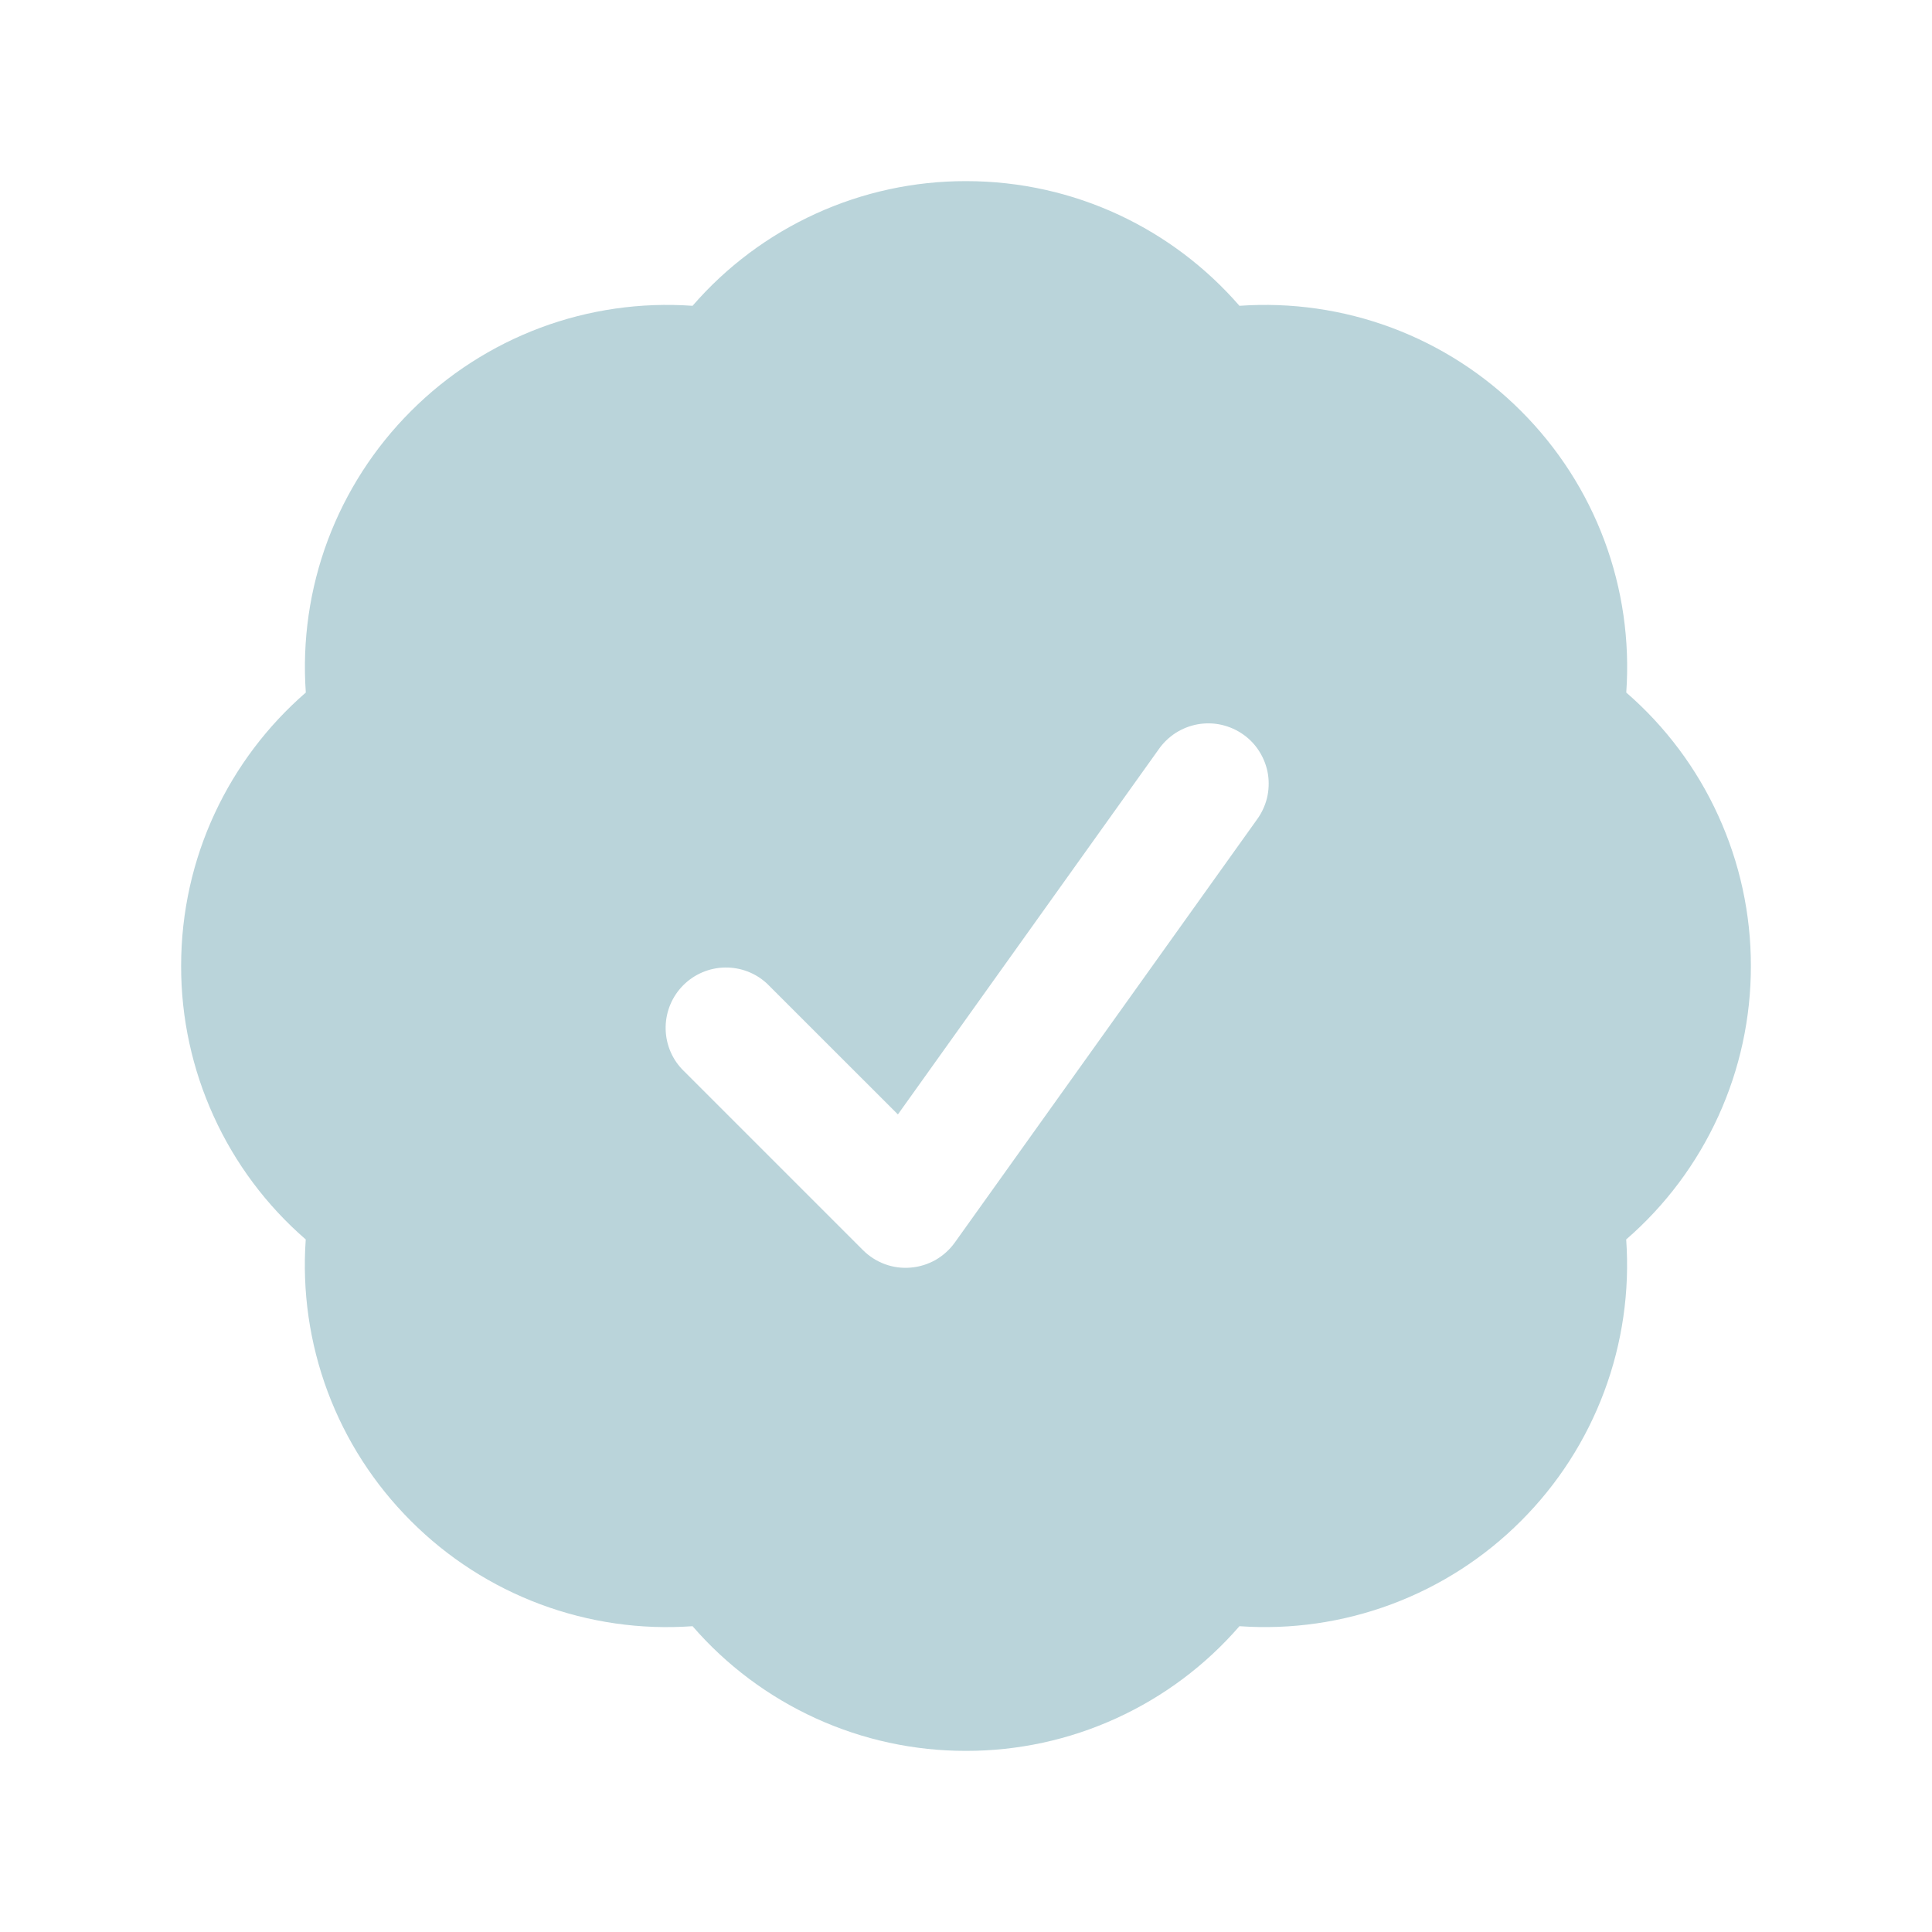
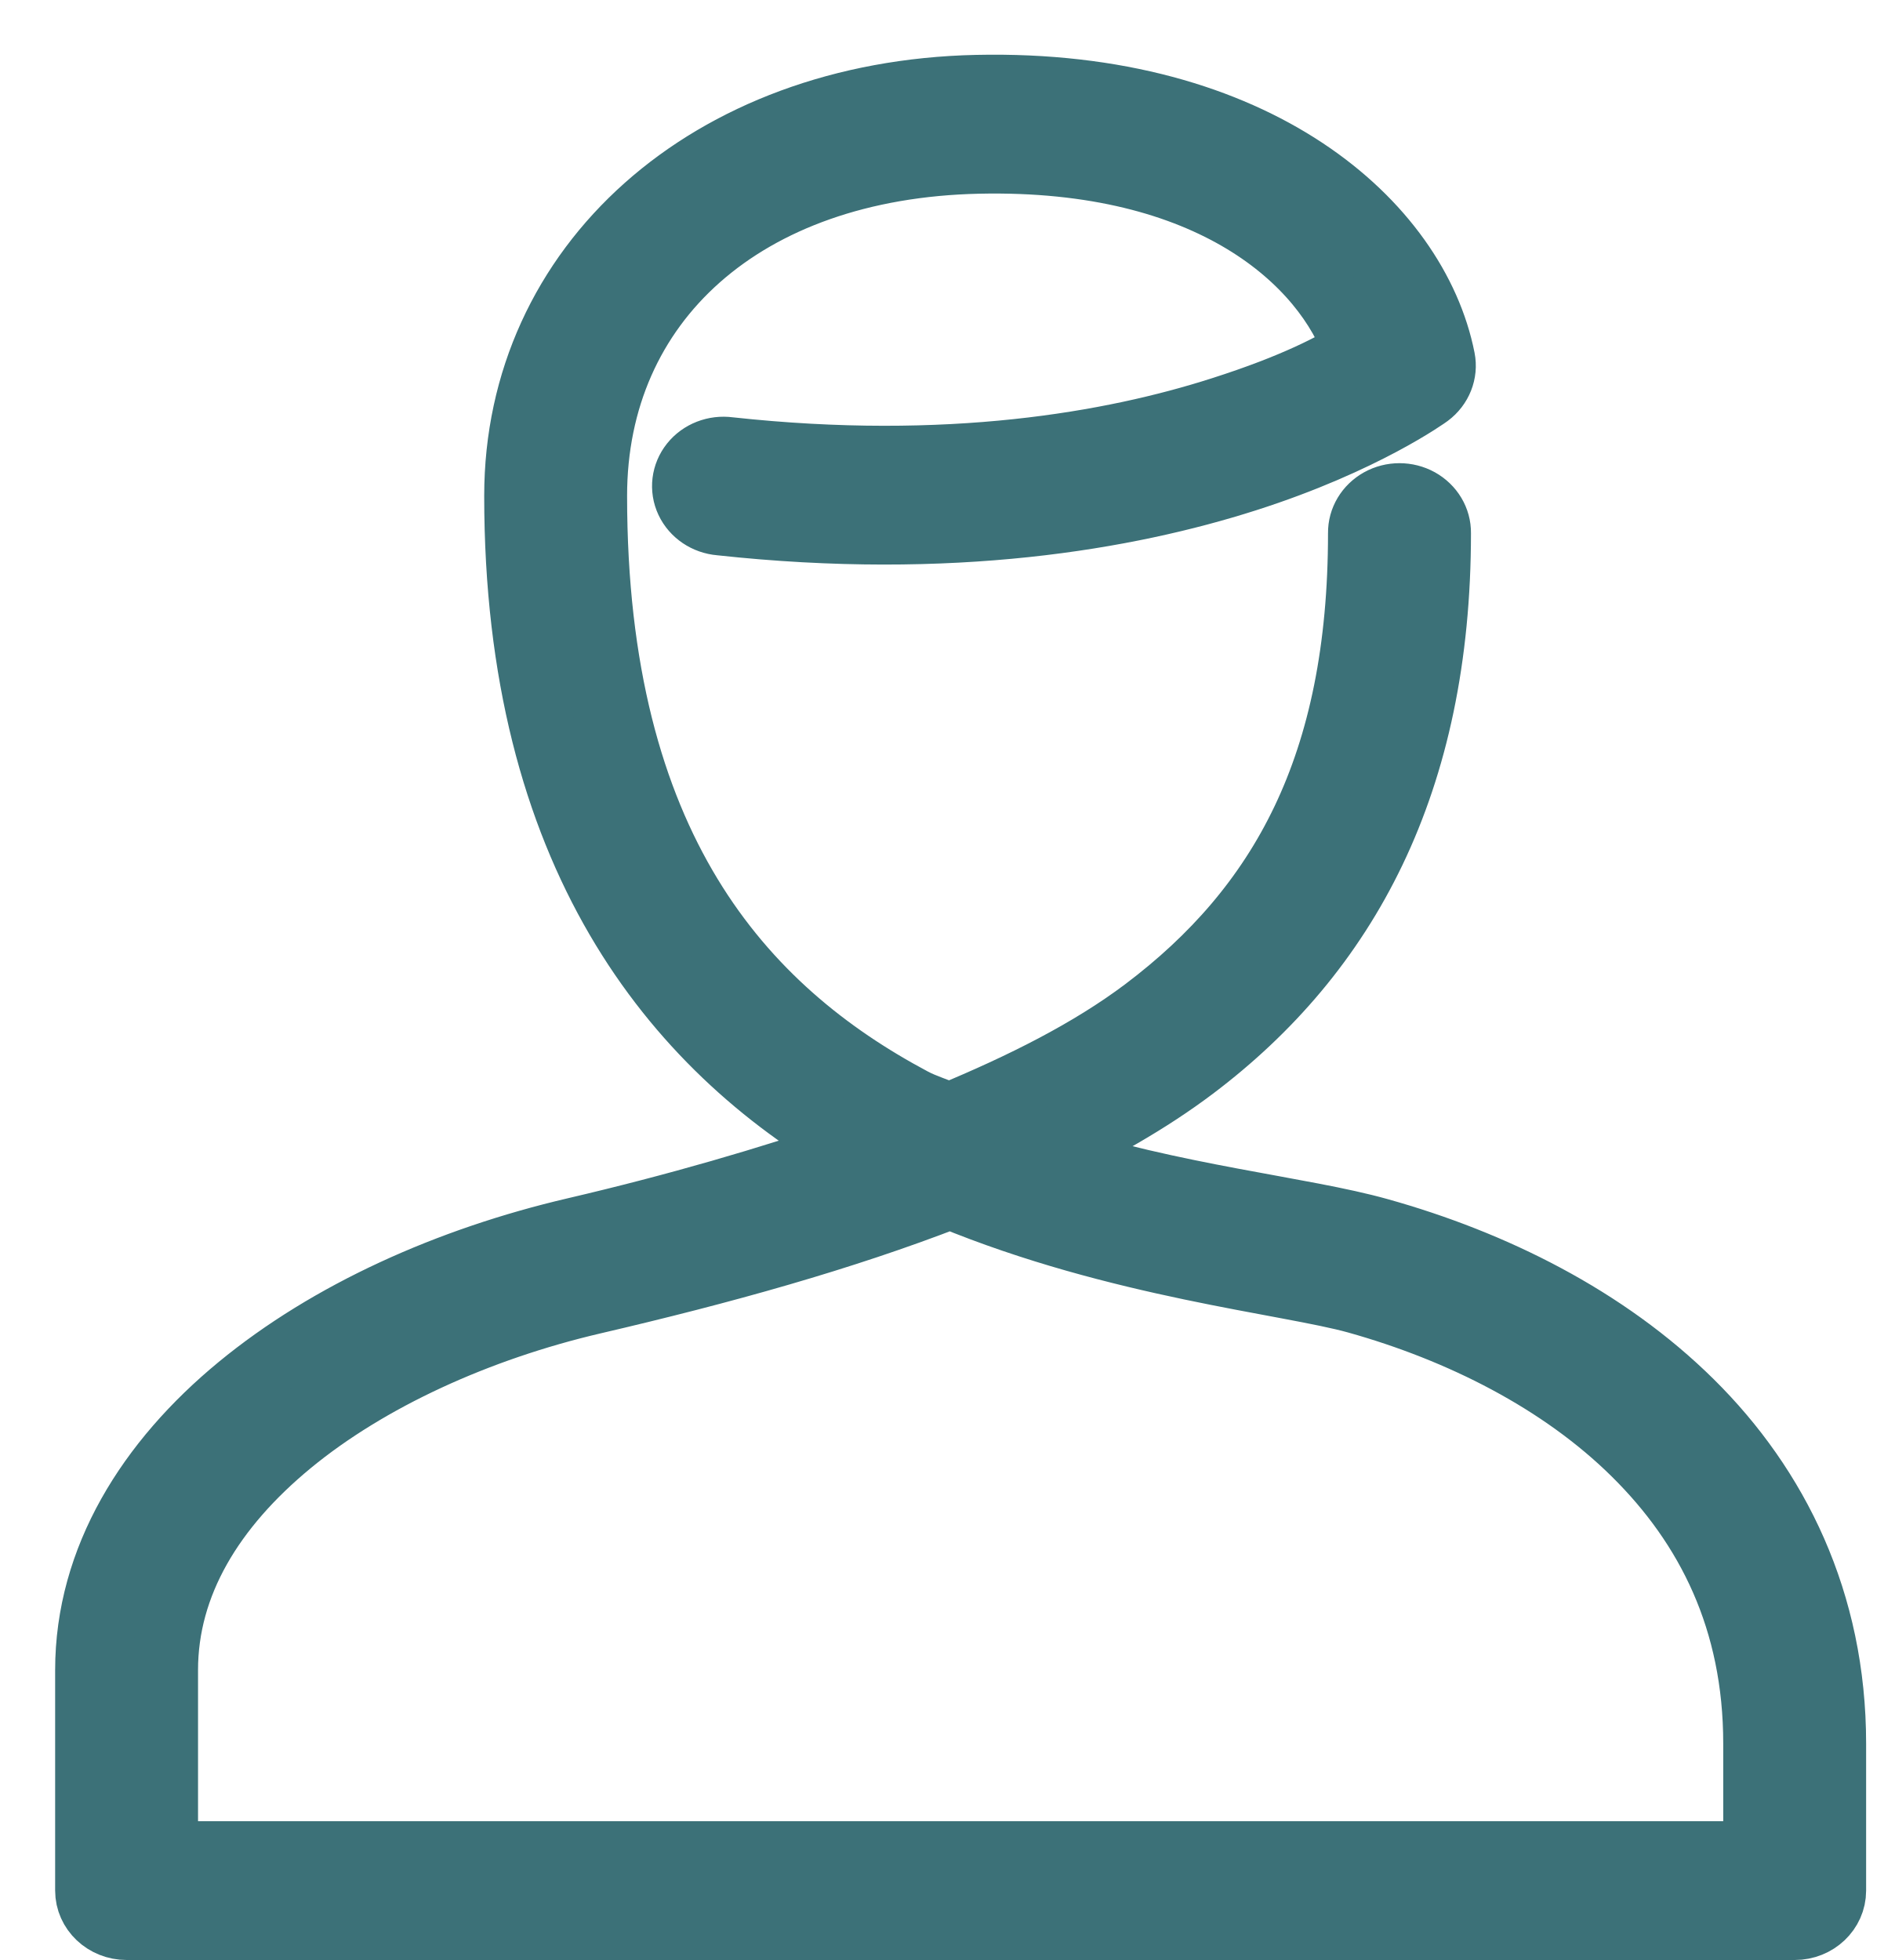
- <svg xmlns="http://www.w3.org/2000/svg" width="28" height="28" viewBox="0 0 28 28" fill="none">
-   <path fill-rule="evenodd" clip-rule="evenodd" d="M10.037 4.432C10.529 3.864 11.138 3.409 11.822 3.097C12.505 2.785 13.248 2.624 14 2.625C15.583 2.625 17.002 3.325 17.963 4.432C18.713 4.379 19.465 4.487 20.17 4.75C20.874 5.013 21.513 5.425 22.044 5.957C22.576 6.488 22.988 7.127 23.251 7.831C23.514 8.535 23.622 9.287 23.569 10.037C24.137 10.529 24.592 11.138 24.903 11.822C25.215 12.506 25.376 13.248 25.375 14C25.376 14.752 25.215 15.495 24.903 16.178C24.591 16.862 24.136 17.471 23.568 17.963C23.621 18.713 23.512 19.465 23.249 20.169C22.986 20.873 22.575 21.512 22.043 22.043C21.512 22.575 20.873 22.986 20.169 23.249C19.465 23.512 18.713 23.621 17.963 23.568C17.471 24.136 16.862 24.591 16.178 24.903C15.495 25.215 14.752 25.376 14 25.375C13.248 25.376 12.505 25.215 11.822 24.903C11.138 24.591 10.529 24.136 10.037 23.568C9.287 23.622 8.535 23.513 7.83 23.25C7.126 22.987 6.487 22.576 5.956 22.044C5.424 21.513 5.012 20.874 4.749 20.17C4.486 19.465 4.378 18.713 4.431 17.963C3.863 17.471 3.408 16.862 3.097 16.178C2.785 15.494 2.624 14.752 2.625 14C2.625 12.417 3.325 10.998 4.432 10.037C4.379 9.287 4.487 8.535 4.75 7.831C5.014 7.127 5.425 6.488 5.957 5.957C6.488 5.425 7.127 5.014 7.831 4.75C8.535 4.487 9.287 4.379 10.037 4.432ZM18.212 11.884C18.282 11.79 18.332 11.684 18.361 11.571C18.389 11.458 18.394 11.34 18.377 11.225C18.359 11.11 18.318 10.999 18.257 10.9C18.196 10.8 18.116 10.714 18.021 10.647C17.926 10.579 17.818 10.531 17.704 10.505C17.591 10.479 17.473 10.477 17.358 10.497C17.243 10.518 17.134 10.561 17.036 10.624C16.938 10.688 16.854 10.77 16.788 10.866L13.013 16.151L11.118 14.257C10.953 14.102 10.733 14.018 10.506 14.022C10.28 14.026 10.063 14.118 9.903 14.278C9.743 14.438 9.651 14.655 9.647 14.881C9.643 15.108 9.727 15.328 9.882 15.493L12.507 18.118C12.597 18.208 12.705 18.277 12.824 18.321C12.943 18.365 13.07 18.382 13.197 18.371C13.324 18.361 13.446 18.323 13.557 18.261C13.667 18.198 13.763 18.112 13.837 18.009L18.212 11.884Z" fill="#BAD4DA" />
+ <svg xmlns="http://www.w3.org/2000/svg" width="29" height="30" viewBox="0 0 29 30" fill="none">
+   <path d="M14.949 1.34C10.85 1.429 7.911 4.059 7.911 7.59C7.911 13.057 10.304 16.012 13.076 17.607C11.757 18.056 10.359 18.465 8.799 18.829C6.871 19.279 5.042 20.098 3.663 21.234C2.284 22.37 1.344 23.857 1.344 25.562V28.938C1.344 29.248 1.61 29.5 1.938 29.5H27.469C27.797 29.5 28.062 29.248 28.062 28.938V26.688C28.062 24.516 27.188 22.762 25.88 21.468C24.572 20.174 22.848 19.323 21.106 18.836C19.93 18.506 17.987 18.33 15.989 17.684C16.807 17.289 17.581 16.856 18.263 16.342C20.604 14.576 22.014 11.976 22.014 8.16C22.017 7.957 21.904 7.769 21.719 7.666C21.534 7.564 21.305 7.564 21.121 7.666C20.936 7.769 20.823 7.957 20.826 8.16C20.826 11.723 19.614 13.886 17.525 15.462C16.683 16.096 15.651 16.611 14.527 17.077C14.341 16.991 14.151 16.94 13.968 16.843C11.355 15.453 9.098 12.959 9.098 7.59C9.098 4.63 11.377 2.543 14.977 2.465C18.549 2.387 20.294 4.015 20.762 5.374C20.425 5.581 19.843 5.902 18.691 6.269C17.029 6.8 14.521 7.25 11.158 6.884C10.944 6.855 10.73 6.938 10.6 7.101C10.47 7.264 10.443 7.482 10.531 7.669C10.619 7.856 10.807 7.983 11.022 8.001C14.562 8.387 17.257 7.914 19.07 7.335C20.884 6.756 21.861 6.041 21.861 6.041C22.035 5.911 22.119 5.7 22.078 5.494C21.668 3.424 19.235 1.246 14.949 1.34ZM14.542 18.31C17.115 19.372 19.717 19.62 20.769 19.914C22.354 20.358 23.896 21.132 25.022 22.246C26.148 23.359 26.875 24.796 26.875 26.688V28.375H2.531V25.562C2.531 24.245 3.243 23.07 4.441 22.083C5.639 21.097 7.312 20.334 9.082 19.921C11.062 19.46 12.892 18.95 14.542 18.31Z" fill="#3C7178" stroke="#3C7178" />
</svg>
